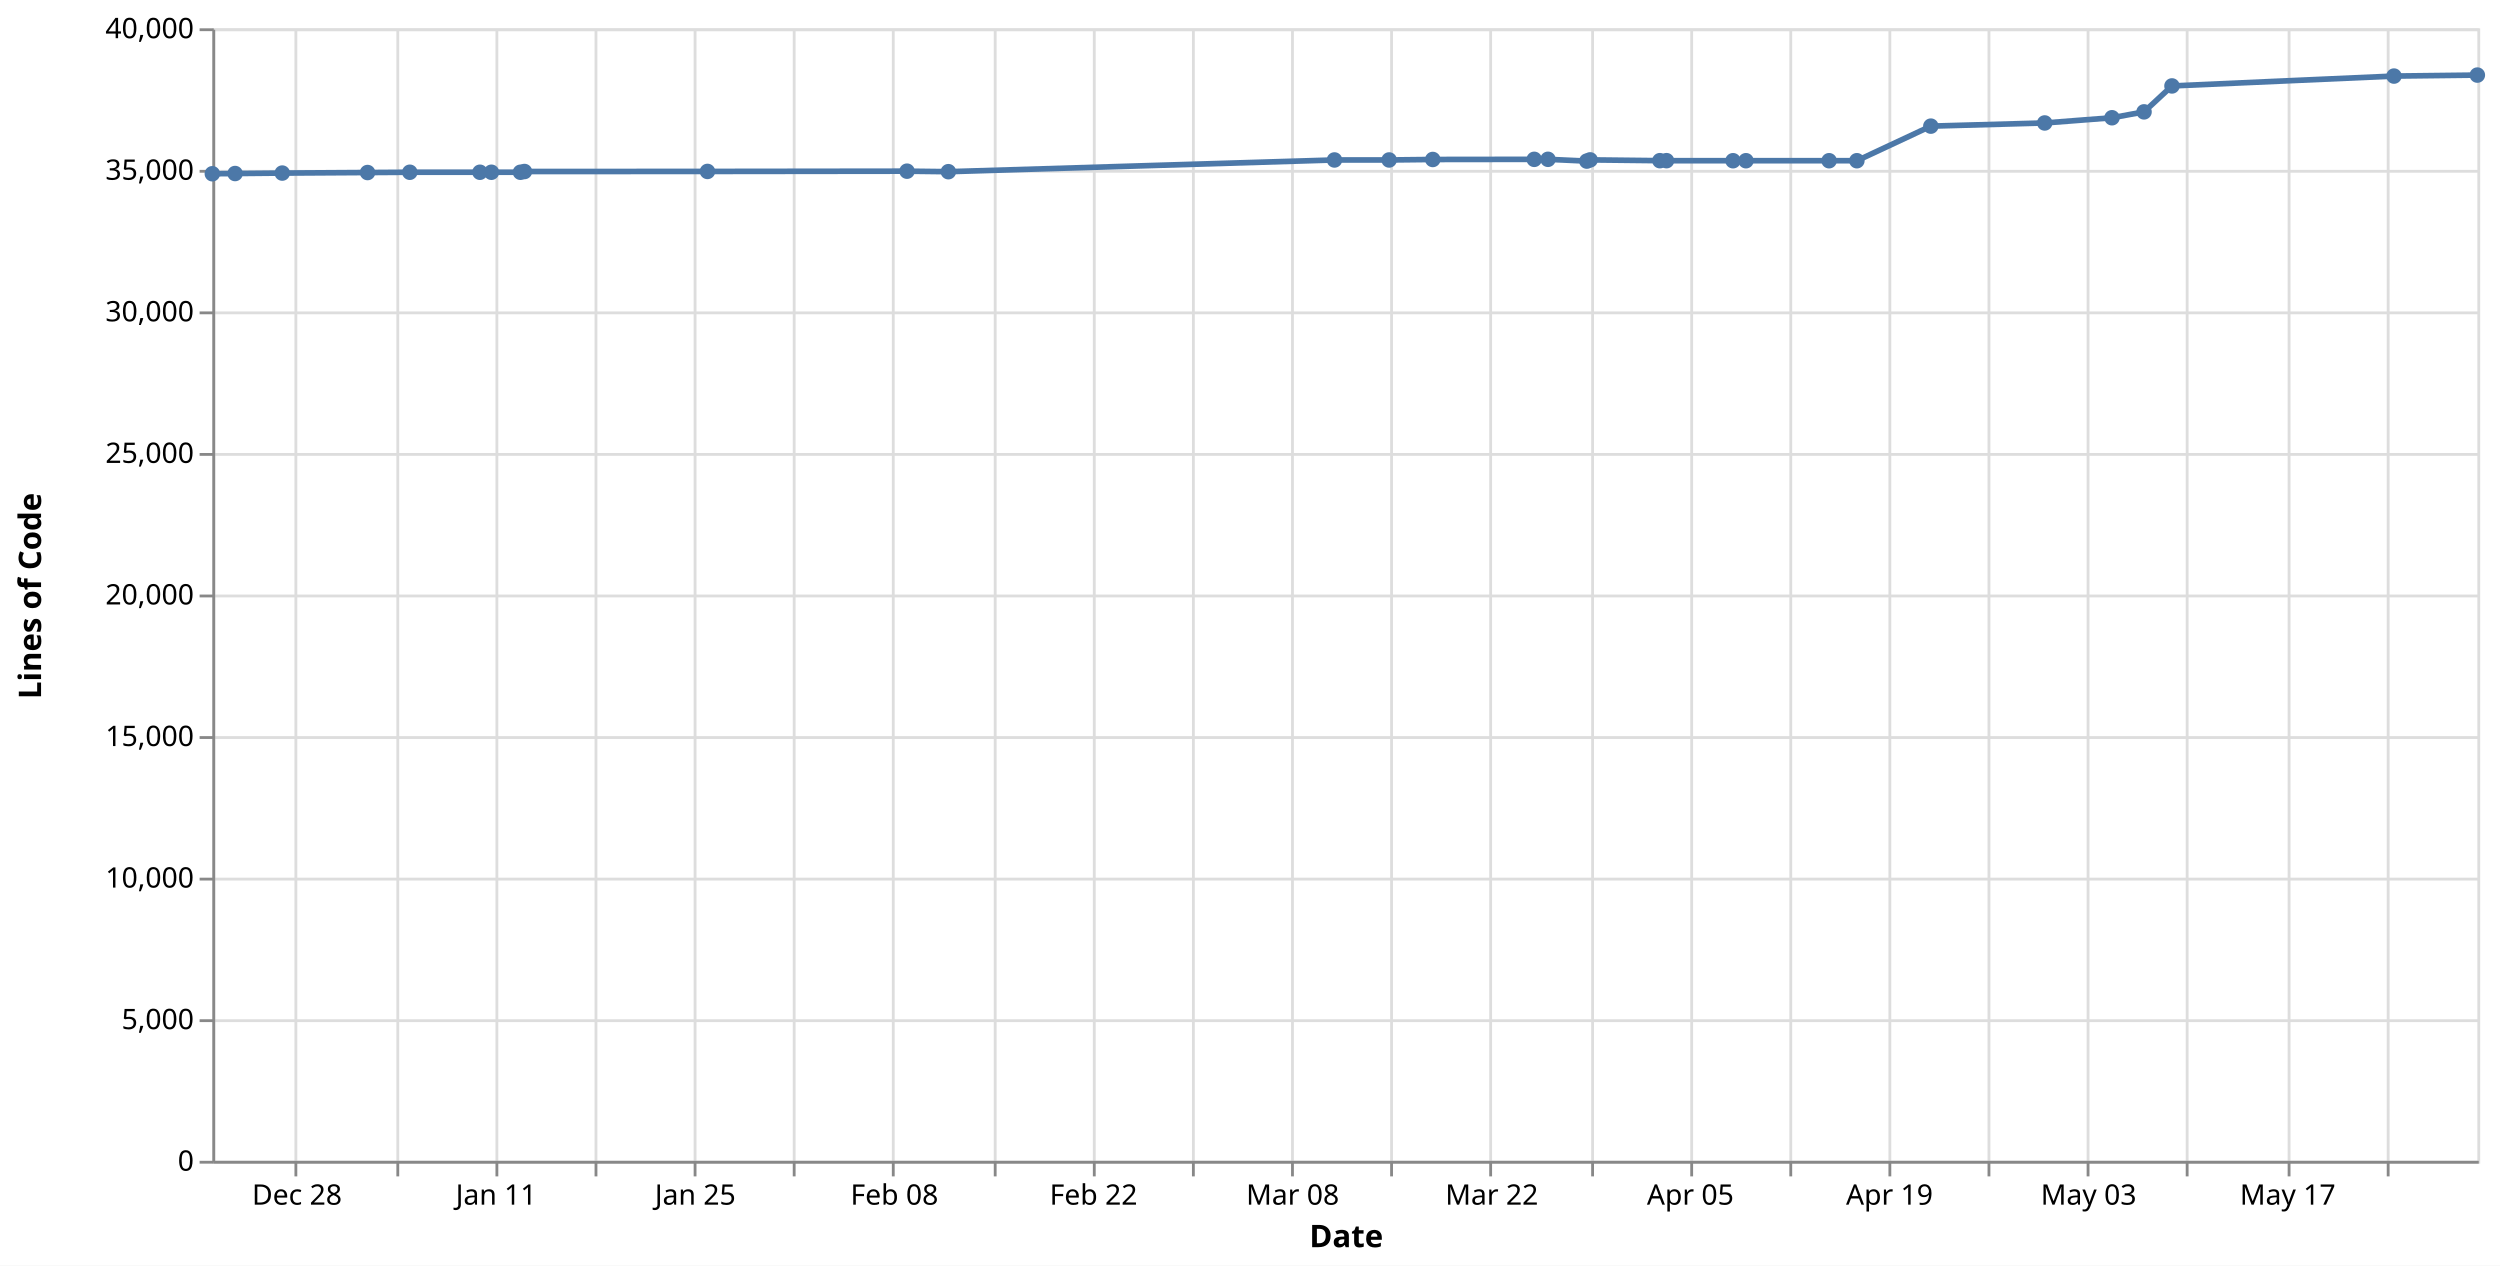
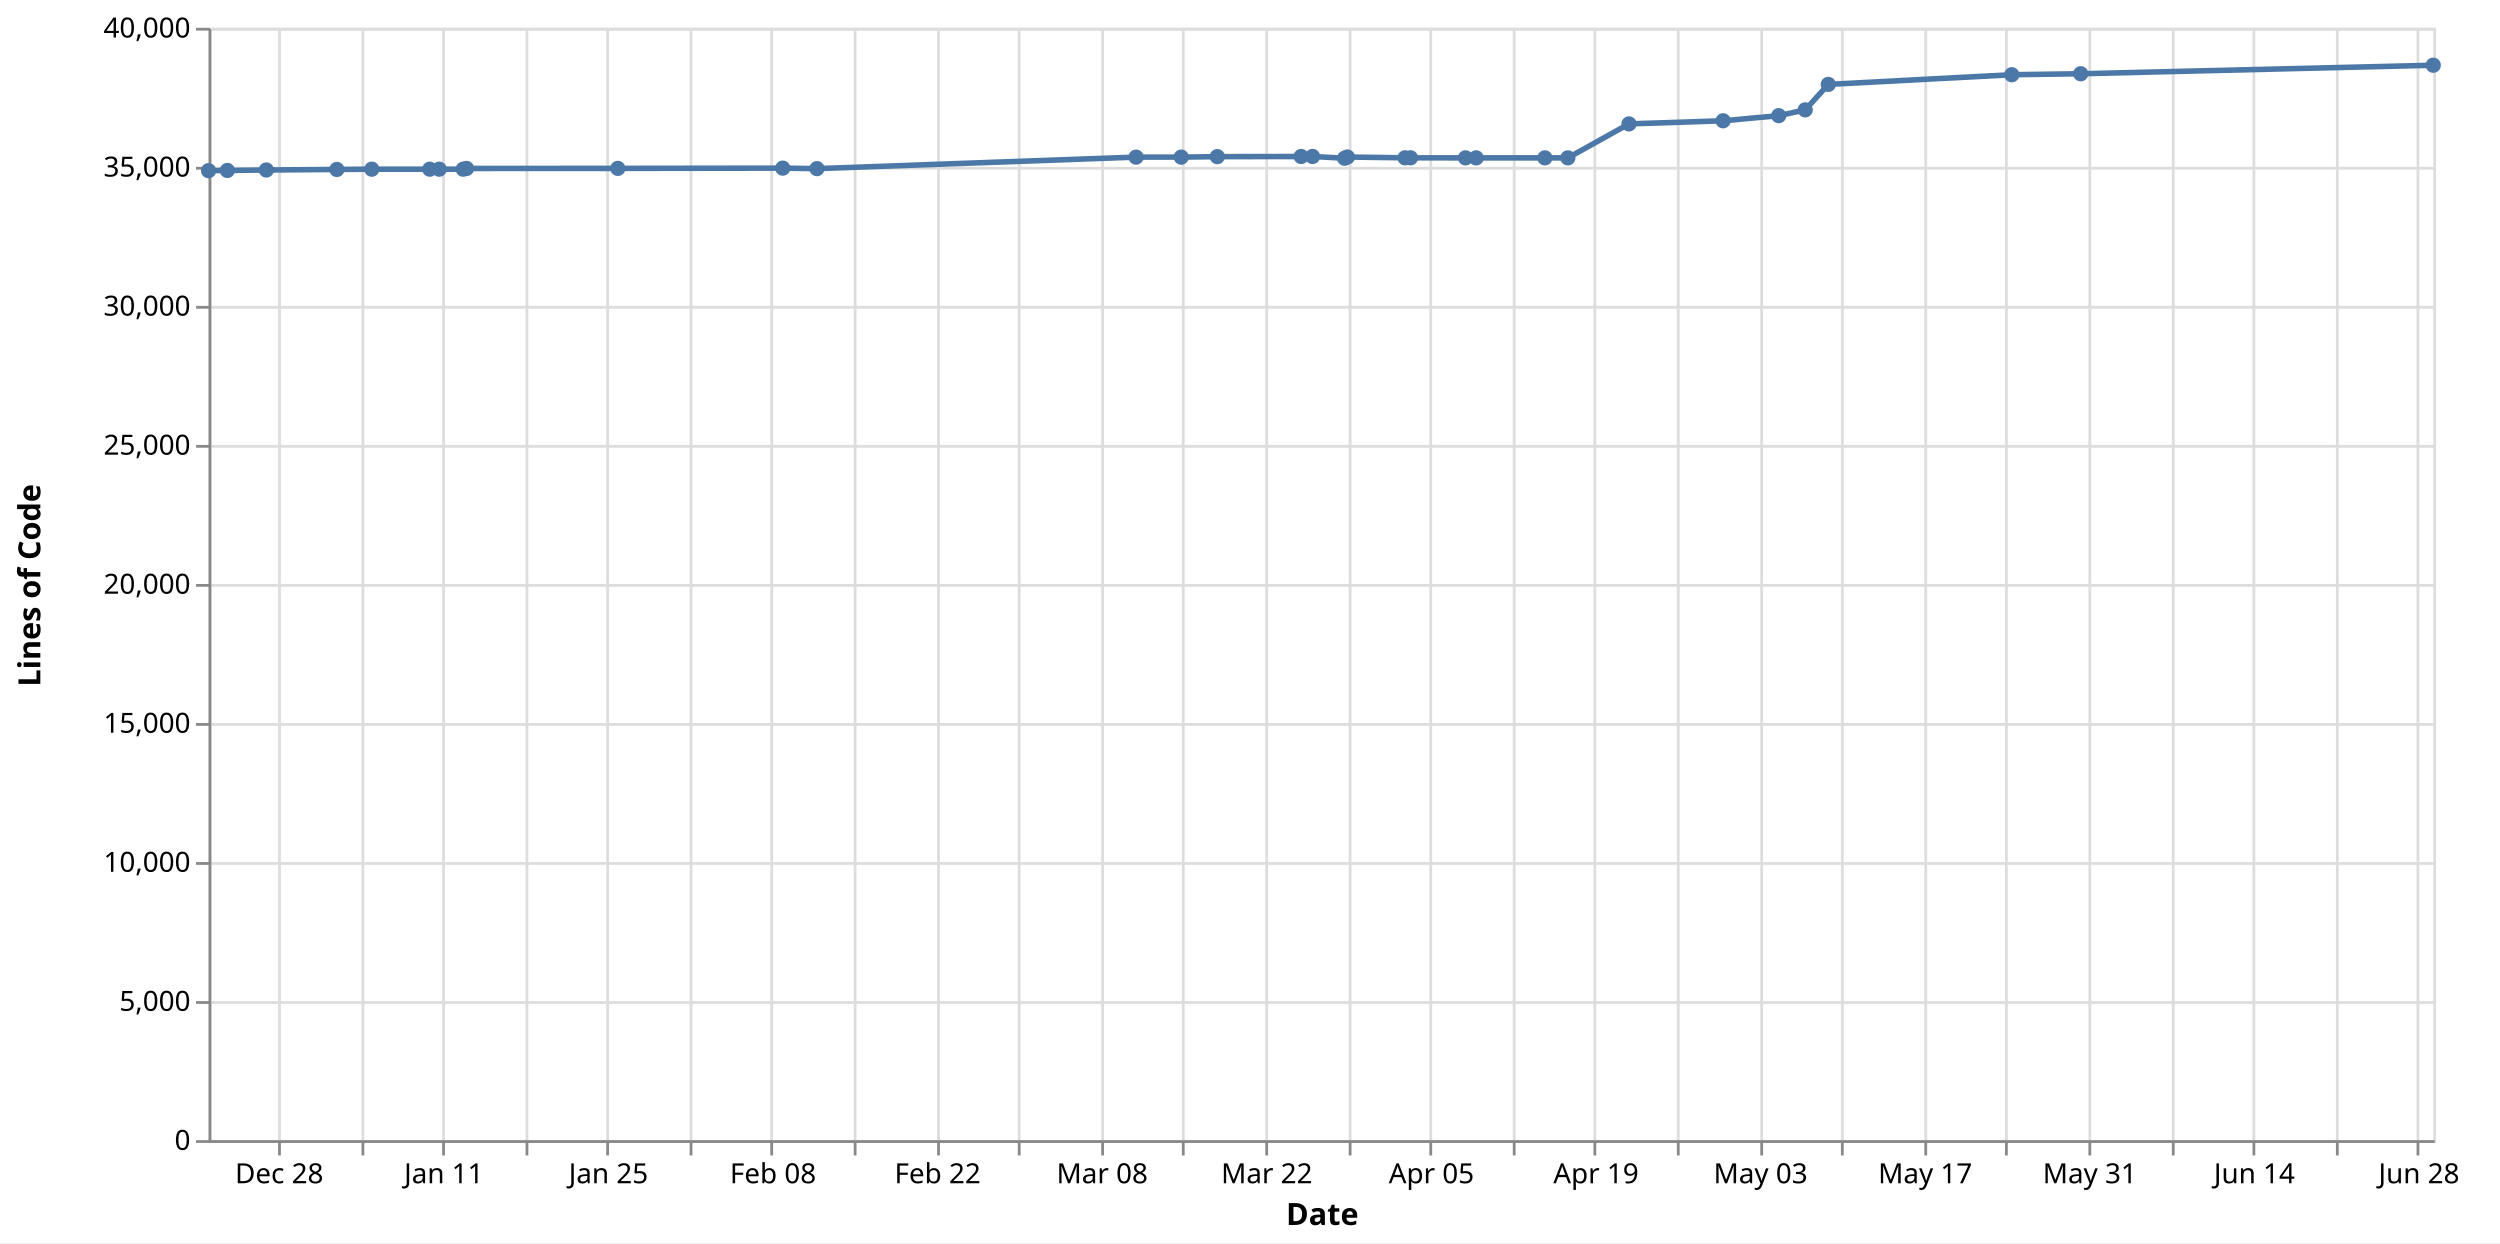
- <svg xmlns="http://www.w3.org/2000/svg" version="1.1" class="marks" width="883" height="447" viewBox="0 0 883 447">
-   <rect width="883" height="447" fill="white" />
+ <svg xmlns="http://www.w3.org/2000/svg" version="1.1" class="marks" width="899" height="447" viewBox="0 0 899 447">
+   <rect width="899" height="447" fill="white" />
  <g fill="none" stroke-miterlimit="10" transform="translate(75,10)">
    <g class="mark-group role-frame root" role="graphics-object" aria-roledescription="group mark container">
      <g transform="translate(0,0)">
        <path class="background" aria-hidden="true" d="M0.5,0.5h800v400h-800Z" stroke="#ddd" />
        <g>
          <g class="mark-group role-axis" aria-hidden="true">
            <g transform="translate(0.5,400.5)">
              <path class="background" aria-hidden="true" d="M0,0h0v0h0Z" pointer-events="none" />
              <g>
                <g class="mark-rule role-axis-grid" pointer-events="none">
-                   <line transform="translate(29,-400)" x2="0" y2="400" stroke="#ddd" stroke-width="1" opacity="1" />
-                   <line transform="translate(65,-400)" x2="0" y2="400" stroke="#ddd" stroke-width="1" opacity="1" />
-                   <line transform="translate(100,-400)" x2="0" y2="400" stroke="#ddd" stroke-width="1" opacity="1" />
-                   <line transform="translate(135,-400)" x2="0" y2="400" stroke="#ddd" stroke-width="1" opacity="1" />
-                   <line transform="translate(170,-400)" x2="0" y2="400" stroke="#ddd" stroke-width="1" opacity="1" />
-                   <line transform="translate(205,-400)" x2="0" y2="400" stroke="#ddd" stroke-width="1" opacity="1" />
-                   <line transform="translate(240,-400)" x2="0" y2="400" stroke="#ddd" stroke-width="1" opacity="1" />
-                   <line transform="translate(276,-400)" x2="0" y2="400" stroke="#ddd" stroke-width="1" opacity="1" />
-                   <line transform="translate(311,-400)" x2="0" y2="400" stroke="#ddd" stroke-width="1" opacity="1" />
-                   <line transform="translate(346,-400)" x2="0" y2="400" stroke="#ddd" stroke-width="1" opacity="1" />
-                   <line transform="translate(381,-400)" x2="0" y2="400" stroke="#ddd" stroke-width="1" opacity="1" />
-                   <line transform="translate(416,-400)" x2="0" y2="400" stroke="#ddd" stroke-width="1" opacity="1" />
-                   <line transform="translate(451,-400)" x2="0" y2="400" stroke="#ddd" stroke-width="1" opacity="1" />
-                   <line transform="translate(487,-400)" x2="0" y2="400" stroke="#ddd" stroke-width="1" opacity="1" />
-                   <line transform="translate(522,-400)" x2="0" y2="400" stroke="#ddd" stroke-width="1" opacity="1" />
-                   <line transform="translate(557,-400)" x2="0" y2="400" stroke="#ddd" stroke-width="1" opacity="1" />
-                   <line transform="translate(592,-400)" x2="0" y2="400" stroke="#ddd" stroke-width="1" opacity="1" />
-                   <line transform="translate(627,-400)" x2="0" y2="400" stroke="#ddd" stroke-width="1" opacity="1" />
-                   <line transform="translate(662,-400)" x2="0" y2="400" stroke="#ddd" stroke-width="1" opacity="1" />
-                   <line transform="translate(697,-400)" x2="0" y2="400" stroke="#ddd" stroke-width="1" opacity="1" />
-                   <line transform="translate(733,-400)" x2="0" y2="400" stroke="#ddd" stroke-width="1" opacity="1" />
-                   <line transform="translate(768,-400)" x2="0" y2="400" stroke="#ddd" stroke-width="1" opacity="1" />
+                   <line transform="translate(25,-400)" x2="0" y2="400" stroke="#ddd" stroke-width="1" opacity="1" />
+                   <line transform="translate(55,-400)" x2="0" y2="400" stroke="#ddd" stroke-width="1" opacity="1" />
+                   <line transform="translate(84,-400)" x2="0" y2="400" stroke="#ddd" stroke-width="1" opacity="1" />
+                   <line transform="translate(114,-400)" x2="0" y2="400" stroke="#ddd" stroke-width="1" opacity="1" />
+                   <line transform="translate(143,-400)" x2="0" y2="400" stroke="#ddd" stroke-width="1" opacity="1" />
+                   <line transform="translate(173,-400)" x2="0" y2="400" stroke="#ddd" stroke-width="1" opacity="1" />
+                   <line transform="translate(202,-400)" x2="0" y2="400" stroke="#ddd" stroke-width="1" opacity="1" />
+                   <line transform="translate(232,-400)" x2="0" y2="400" stroke="#ddd" stroke-width="1" opacity="1" />
+                   <line transform="translate(262,-400)" x2="0" y2="400" stroke="#ddd" stroke-width="1" opacity="1" />
+                   <line transform="translate(291,-400)" x2="0" y2="400" stroke="#ddd" stroke-width="1" opacity="1" />
+                   <line transform="translate(321,-400)" x2="0" y2="400" stroke="#ddd" stroke-width="1" opacity="1" />
+                   <line transform="translate(350,-400)" x2="0" y2="400" stroke="#ddd" stroke-width="1" opacity="1" />
+                   <line transform="translate(380,-400)" x2="0" y2="400" stroke="#ddd" stroke-width="1" opacity="1" />
+                   <line transform="translate(410,-400)" x2="0" y2="400" stroke="#ddd" stroke-width="1" opacity="1" />
+                   <line transform="translate(439,-400)" x2="0" y2="400" stroke="#ddd" stroke-width="1" opacity="1" />
+                   <line transform="translate(469,-400)" x2="0" y2="400" stroke="#ddd" stroke-width="1" opacity="1" />
+                   <line transform="translate(498,-400)" x2="0" y2="400" stroke="#ddd" stroke-width="1" opacity="1" />
+                   <line transform="translate(528,-400)" x2="0" y2="400" stroke="#ddd" stroke-width="1" opacity="1" />
+                   <line transform="translate(558,-400)" x2="0" y2="400" stroke="#ddd" stroke-width="1" opacity="1" />
+                   <line transform="translate(587,-400)" x2="0" y2="400" stroke="#ddd" stroke-width="1" opacity="1" />
+                   <line transform="translate(617,-400)" x2="0" y2="400" stroke="#ddd" stroke-width="1" opacity="1" />
+                   <line transform="translate(646,-400)" x2="0" y2="400" stroke="#ddd" stroke-width="1" opacity="1" />
+                   <line transform="translate(676,-400)" x2="0" y2="400" stroke="#ddd" stroke-width="1" opacity="1" />
+                   <line transform="translate(706,-400)" x2="0" y2="400" stroke="#ddd" stroke-width="1" opacity="1" />
+                   <line transform="translate(735,-400)" x2="0" y2="400" stroke="#ddd" stroke-width="1" opacity="1" />
+                   <line transform="translate(765,-400)" x2="0" y2="400" stroke="#ddd" stroke-width="1" opacity="1" />
+                   <line transform="translate(794,-400)" x2="0" y2="400" stroke="#ddd" stroke-width="1" opacity="1" />
                </g>
              </g>
              <path class="foreground" aria-hidden="true" d="" pointer-events="none" display="none" />
            </g>
          </g>
          <g class="mark-group role-axis" aria-hidden="true">
            <g transform="translate(0.5,0.5)">
              <path class="background" aria-hidden="true" d="M0,0h0v0h0Z" pointer-events="none" />
              <g>
                <g class="mark-rule role-axis-grid" pointer-events="none">
                  <line transform="translate(0,400)" x2="800" y2="0" stroke="#ddd" stroke-width="1" opacity="1" />
                  <line transform="translate(0,350)" x2="800" y2="0" stroke="#ddd" stroke-width="1" opacity="1" />
                  <line transform="translate(0,300)" x2="800" y2="0" stroke="#ddd" stroke-width="1" opacity="1" />
                  <line transform="translate(0,250)" x2="800" y2="0" stroke="#ddd" stroke-width="1" opacity="1" />
                  <line transform="translate(0,200)" x2="800" y2="0" stroke="#ddd" stroke-width="1" opacity="1" />
                  <line transform="translate(0,150)" x2="800" y2="0" stroke="#ddd" stroke-width="1" opacity="1" />
                  <line transform="translate(0,100)" x2="800" y2="0" stroke="#ddd" stroke-width="1" opacity="1" />
                  <line transform="translate(0,50)" x2="800" y2="0" stroke="#ddd" stroke-width="1" opacity="1" />
                  <line transform="translate(0,0)" x2="800" y2="0" stroke="#ddd" stroke-width="1" opacity="1" />
                </g>
              </g>
              <path class="foreground" aria-hidden="true" d="" pointer-events="none" display="none" />
            </g>
          </g>
-           <g class="mark-group role-axis" role="graphics-symbol" aria-roledescription="axis" aria-label="X-axis titled 'Date' for a time scale with values from Monday, 22 December 2025, 3:31:40 AM to Saturday, 30 May 2026, 10:17:24 AM">
+           <g class="mark-group role-axis" role="graphics-symbol" aria-roledescription="axis" aria-label="X-axis titled 'Date' for a time scale with values from Monday, 22 December 2025, 2:31:40 AM to Monday, 29 June 2026, 7:59:03 AM">
            <g transform="translate(0.5,400.5)">
              <path class="background" aria-hidden="true" d="M0,0h0v0h0Z" pointer-events="none" />
              <g>
                <g class="mark-rule role-axis-tick" pointer-events="none">
-                   <line transform="translate(29,0)" x2="0" y2="5" stroke="#888" stroke-width="1" opacity="1" />
-                   <line transform="translate(65,0)" x2="0" y2="5" stroke="#888" stroke-width="1" opacity="1" />
-                   <line transform="translate(100,0)" x2="0" y2="5" stroke="#888" stroke-width="1" opacity="1" />
-                   <line transform="translate(135,0)" x2="0" y2="5" stroke="#888" stroke-width="1" opacity="1" />
-                   <line transform="translate(170,0)" x2="0" y2="5" stroke="#888" stroke-width="1" opacity="1" />
-                   <line transform="translate(205,0)" x2="0" y2="5" stroke="#888" stroke-width="1" opacity="1" />
-                   <line transform="translate(240,0)" x2="0" y2="5" stroke="#888" stroke-width="1" opacity="1" />
-                   <line transform="translate(276,0)" x2="0" y2="5" stroke="#888" stroke-width="1" opacity="1" />
-                   <line transform="translate(311,0)" x2="0" y2="5" stroke="#888" stroke-width="1" opacity="1" />
-                   <line transform="translate(346,0)" x2="0" y2="5" stroke="#888" stroke-width="1" opacity="1" />
-                   <line transform="translate(381,0)" x2="0" y2="5" stroke="#888" stroke-width="1" opacity="1" />
-                   <line transform="translate(416,0)" x2="0" y2="5" stroke="#888" stroke-width="1" opacity="1" />
-                   <line transform="translate(451,0)" x2="0" y2="5" stroke="#888" stroke-width="1" opacity="1" />
-                   <line transform="translate(487,0)" x2="0" y2="5" stroke="#888" stroke-width="1" opacity="1" />
-                   <line transform="translate(522,0)" x2="0" y2="5" stroke="#888" stroke-width="1" opacity="1" />
-                   <line transform="translate(557,0)" x2="0" y2="5" stroke="#888" stroke-width="1" opacity="1" />
-                   <line transform="translate(592,0)" x2="0" y2="5" stroke="#888" stroke-width="1" opacity="1" />
-                   <line transform="translate(627,0)" x2="0" y2="5" stroke="#888" stroke-width="1" opacity="1" />
-                   <line transform="translate(662,0)" x2="0" y2="5" stroke="#888" stroke-width="1" opacity="1" />
-                   <line transform="translate(697,0)" x2="0" y2="5" stroke="#888" stroke-width="1" opacity="1" />
-                   <line transform="translate(733,0)" x2="0" y2="5" stroke="#888" stroke-width="1" opacity="1" />
-                   <line transform="translate(768,0)" x2="0" y2="5" stroke="#888" stroke-width="1" opacity="1" />
+                   <line transform="translate(25,0)" x2="0" y2="5" stroke="#888" stroke-width="1" opacity="1" />
+                   <line transform="translate(55,0)" x2="0" y2="5" stroke="#888" stroke-width="1" opacity="1" />
+                   <line transform="translate(84,0)" x2="0" y2="5" stroke="#888" stroke-width="1" opacity="1" />
+                   <line transform="translate(114,0)" x2="0" y2="5" stroke="#888" stroke-width="1" opacity="1" />
+                   <line transform="translate(143,0)" x2="0" y2="5" stroke="#888" stroke-width="1" opacity="1" />
+                   <line transform="translate(173,0)" x2="0" y2="5" stroke="#888" stroke-width="1" opacity="1" />
+                   <line transform="translate(202,0)" x2="0" y2="5" stroke="#888" stroke-width="1" opacity="1" />
+                   <line transform="translate(232,0)" x2="0" y2="5" stroke="#888" stroke-width="1" opacity="1" />
+                   <line transform="translate(262,0)" x2="0" y2="5" stroke="#888" stroke-width="1" opacity="1" />
+                   <line transform="translate(291,0)" x2="0" y2="5" stroke="#888" stroke-width="1" opacity="1" />
+                   <line transform="translate(321,0)" x2="0" y2="5" stroke="#888" stroke-width="1" opacity="1" />
+                   <line transform="translate(350,0)" x2="0" y2="5" stroke="#888" stroke-width="1" opacity="1" />
+                   <line transform="translate(380,0)" x2="0" y2="5" stroke="#888" stroke-width="1" opacity="1" />
+                   <line transform="translate(410,0)" x2="0" y2="5" stroke="#888" stroke-width="1" opacity="1" />
+                   <line transform="translate(439,0)" x2="0" y2="5" stroke="#888" stroke-width="1" opacity="1" />
+                   <line transform="translate(469,0)" x2="0" y2="5" stroke="#888" stroke-width="1" opacity="1" />
+                   <line transform="translate(498,0)" x2="0" y2="5" stroke="#888" stroke-width="1" opacity="1" />
+                   <line transform="translate(528,0)" x2="0" y2="5" stroke="#888" stroke-width="1" opacity="1" />
+                   <line transform="translate(558,0)" x2="0" y2="5" stroke="#888" stroke-width="1" opacity="1" />
+                   <line transform="translate(587,0)" x2="0" y2="5" stroke="#888" stroke-width="1" opacity="1" />
+                   <line transform="translate(617,0)" x2="0" y2="5" stroke="#888" stroke-width="1" opacity="1" />
+                   <line transform="translate(646,0)" x2="0" y2="5" stroke="#888" stroke-width="1" opacity="1" />
+                   <line transform="translate(676,0)" x2="0" y2="5" stroke="#888" stroke-width="1" opacity="1" />
+                   <line transform="translate(706,0)" x2="0" y2="5" stroke="#888" stroke-width="1" opacity="1" />
+                   <line transform="translate(735,0)" x2="0" y2="5" stroke="#888" stroke-width="1" opacity="1" />
+                   <line transform="translate(765,0)" x2="0" y2="5" stroke="#888" stroke-width="1" opacity="1" />
+                   <line transform="translate(794,0)" x2="0" y2="5" stroke="#888" stroke-width="1" opacity="1" />
                </g>
                <g class="mark-text role-axis-label" pointer-events="none">
-                   <text text-anchor="middle" transform="translate(29.4047,15)" font-family="sans-serif" font-size="10px" fill="#000" opacity="1">Dec 28</text>
-                   <text text-anchor="middle" transform="translate(64.57172,15)" font-family="sans-serif" font-size="10px" fill="#000" opacity="0">Jan 04</text>
-                   <text text-anchor="middle" transform="translate(99.73875,15)" font-family="sans-serif" font-size="10px" fill="#000" opacity="1">Jan 11</text>
-                   <text text-anchor="middle" transform="translate(134.9058,15)" font-family="sans-serif" font-size="10px" fill="#000" opacity="0">Jan 18</text>
-                   <text text-anchor="middle" transform="translate(170.0728,15)" font-family="sans-serif" font-size="10px" fill="#000" opacity="1">Jan 25</text>
-                   <text text-anchor="middle" transform="translate(205.2398,15)" font-family="sans-serif" font-size="10px" fill="#000" opacity="0">February</text>
-                   <text text-anchor="middle" transform="translate(240.4068,15)" font-family="sans-serif" font-size="10px" fill="#000" opacity="1">Feb 08</text>
-                   <text text-anchor="middle" transform="translate(275.5739,15)" font-family="sans-serif" font-size="10px" fill="#000" opacity="0">Feb 15</text>
-                   <text text-anchor="middle" transform="translate(310.7409,15)" font-family="sans-serif" font-size="10px" fill="#000" opacity="1">Feb 22</text>
-                   <text text-anchor="middle" transform="translate(345.9079,15)" font-family="sans-serif" font-size="10px" fill="#000" opacity="0">March</text>
-                   <text text-anchor="middle" transform="translate(381.0749,15)" font-family="sans-serif" font-size="10px" fill="#000" opacity="1">Mar 08</text>
-                   <text text-anchor="middle" transform="translate(416.242,15)" font-family="sans-serif" font-size="10px" fill="#000" opacity="0">Mar 15</text>
-                   <text text-anchor="middle" transform="translate(451.409,15)" font-family="sans-serif" font-size="10px" fill="#000" opacity="1">Mar 22</text>
-                   <text text-anchor="middle" transform="translate(486.576,15)" font-family="sans-serif" font-size="10px" fill="#000" opacity="0">Mar 29</text>
-                   <text text-anchor="middle" transform="translate(521.5337,15)" font-family="sans-serif" font-size="10px" fill="#000" opacity="1">Apr 05</text>
-                   <text text-anchor="middle" transform="translate(556.7007,15)" font-family="sans-serif" font-size="10px" fill="#000" opacity="0">Apr 12</text>
-                   <text text-anchor="middle" transform="translate(591.8677,15)" font-family="sans-serif" font-size="10px" fill="#000" opacity="1">Apr 19</text>
-                   <text text-anchor="middle" transform="translate(627.0348,15)" font-family="sans-serif" font-size="10px" fill="#000" opacity="0">Apr 26</text>
-                   <text text-anchor="middle" transform="translate(662.2018,15)" font-family="sans-serif" font-size="10px" fill="#000" opacity="1">May 03</text>
-                   <text text-anchor="middle" transform="translate(697.3688,15)" font-family="sans-serif" font-size="10px" fill="#000" opacity="0">May 10</text>
-                   <text text-anchor="middle" transform="translate(732.5358,15)" font-family="sans-serif" font-size="10px" fill="#000" opacity="1">May 17</text>
-                   <text text-anchor="middle" transform="translate(767.7029,15)" font-family="sans-serif" font-size="10px" fill="#000" opacity="0">May 24</text>
+                   <text text-anchor="middle" transform="translate(24.92103,15)" font-family="sans-serif" font-size="10px" fill="#000" opacity="1">Dec 28</text>
+                   <text text-anchor="middle" transform="translate(54.51506,15)" font-family="sans-serif" font-size="10px" fill="#000" opacity="0">Jan 04</text>
+                   <text text-anchor="middle" transform="translate(84.10909,15)" font-family="sans-serif" font-size="10px" fill="#000" opacity="1">Jan 11</text>
+                   <text text-anchor="middle" transform="translate(113.7031,15)" font-family="sans-serif" font-size="10px" fill="#000" opacity="0">Jan 18</text>
+                   <text text-anchor="middle" transform="translate(143.2972,15)" font-family="sans-serif" font-size="10px" fill="#000" opacity="1">Jan 25</text>
+                   <text text-anchor="middle" transform="translate(172.8912,15)" font-family="sans-serif" font-size="10px" fill="#000" opacity="0">February</text>
+                   <text text-anchor="middle" transform="translate(202.4852,15)" font-family="sans-serif" font-size="10px" fill="#000" opacity="1">Feb 08</text>
+                   <text text-anchor="middle" transform="translate(232.0792,15)" font-family="sans-serif" font-size="10px" fill="#000" opacity="0">Feb 15</text>
+                   <text text-anchor="middle" transform="translate(261.6733,15)" font-family="sans-serif" font-size="10px" fill="#000" opacity="1">Feb 22</text>
+                   <text text-anchor="middle" transform="translate(291.2673,15)" font-family="sans-serif" font-size="10px" fill="#000" opacity="0">March</text>
+                   <text text-anchor="middle" transform="translate(320.8613,15)" font-family="sans-serif" font-size="10px" fill="#000" opacity="1">Mar 08</text>
+                   <text text-anchor="middle" transform="translate(350.4554,15)" font-family="sans-serif" font-size="10px" fill="#000" opacity="0">Mar 15</text>
+                   <text text-anchor="middle" transform="translate(380.0494,15)" font-family="sans-serif" font-size="10px" fill="#000" opacity="1">Mar 22</text>
+                   <text text-anchor="middle" transform="translate(409.6434,15)" font-family="sans-serif" font-size="10px" fill="#000" opacity="0">Mar 29</text>
+                   <text text-anchor="middle" transform="translate(439.2375,15)" font-family="sans-serif" font-size="10px" fill="#000" opacity="1">Apr 05</text>
+                   <text text-anchor="middle" transform="translate(468.8315,15)" font-family="sans-serif" font-size="10px" fill="#000" opacity="0">Apr 12</text>
+                   <text text-anchor="middle" transform="translate(498.4255,15)" font-family="sans-serif" font-size="10px" fill="#000" opacity="1">Apr 19</text>
+                   <text text-anchor="middle" transform="translate(528.0196,15)" font-family="sans-serif" font-size="10px" fill="#000" opacity="0">Apr 26</text>
+                   <text text-anchor="middle" transform="translate(557.6136,15)" font-family="sans-serif" font-size="10px" fill="#000" opacity="1">May 03</text>
+                   <text text-anchor="middle" transform="translate(587.2076,15)" font-family="sans-serif" font-size="10px" fill="#000" opacity="0">May 10</text>
+                   <text text-anchor="middle" transform="translate(616.8016,15)" font-family="sans-serif" font-size="10px" fill="#000" opacity="1">May 17</text>
+                   <text text-anchor="middle" transform="translate(646.3957,15)" font-family="sans-serif" font-size="10px" fill="#000" opacity="0">May 24</text>
+                   <text text-anchor="middle" transform="translate(675.9897,15)" font-family="sans-serif" font-size="10px" fill="#000" opacity="1">May 31</text>
+                   <text text-anchor="middle" transform="translate(705.5837,15)" font-family="sans-serif" font-size="10px" fill="#000" opacity="0">Jun 07</text>
+                   <text text-anchor="middle" transform="translate(735.1778,15)" font-family="sans-serif" font-size="10px" fill="#000" opacity="1">Jun 14</text>
+                   <text text-anchor="middle" transform="translate(764.7718,15)" font-family="sans-serif" font-size="10px" fill="#000" opacity="0">Jun 21</text>
+                   <text text-anchor="middle" transform="translate(794.3658,15)" font-family="sans-serif" font-size="10px" fill="#000" opacity="1">Jun 28</text>
                </g>
                <g class="mark-rule role-axis-domain" pointer-events="none">
                  <line transform="translate(0,0)" x2="800" y2="0" stroke="#888" stroke-width="1" opacity="1" />
                </g>
                <g class="mark-text role-axis-title" pointer-events="none">
                  <text text-anchor="middle" transform="translate(400,30)" font-family="sans-serif" font-size="11px" font-weight="bold" fill="#000" opacity="1">Date</text>
                </g>
              </g>
              <path class="foreground" aria-hidden="true" d="" pointer-events="none" display="none" />
            </g>
          </g>
          <g class="mark-group role-axis" role="graphics-symbol" aria-roledescription="axis" aria-label="Y-axis titled 'Lines of Code' for a linear scale with values from 0 to 40,000">
            <g transform="translate(0.5,0.5)">
              <path class="background" aria-hidden="true" d="M0,0h0v0h0Z" pointer-events="none" />
              <g>
                <g class="mark-rule role-axis-tick" pointer-events="none">
                  <line transform="translate(0,400)" x2="-5" y2="0" stroke="#888" stroke-width="1" opacity="1" />
                  <line transform="translate(0,350)" x2="-5" y2="0" stroke="#888" stroke-width="1" opacity="1" />
                  <line transform="translate(0,300)" x2="-5" y2="0" stroke="#888" stroke-width="1" opacity="1" />
                  <line transform="translate(0,250)" x2="-5" y2="0" stroke="#888" stroke-width="1" opacity="1" />
                  <line transform="translate(0,200)" x2="-5" y2="0" stroke="#888" stroke-width="1" opacity="1" />
                  <line transform="translate(0,150)" x2="-5" y2="0" stroke="#888" stroke-width="1" opacity="1" />
                  <line transform="translate(0,100)" x2="-5" y2="0" stroke="#888" stroke-width="1" opacity="1" />
                  <line transform="translate(0,50)" x2="-5" y2="0" stroke="#888" stroke-width="1" opacity="1" />
                  <line transform="translate(0,0)" x2="-5" y2="0" stroke="#888" stroke-width="1" opacity="1" />
                </g>
                <g class="mark-text role-axis-label" pointer-events="none">
                  <text text-anchor="end" transform="translate(-7,403)" font-family="sans-serif" font-size="10px" fill="#000" opacity="1">0</text>
                  <text text-anchor="end" transform="translate(-7,353)" font-family="sans-serif" font-size="10px" fill="#000" opacity="1">5,000</text>
                  <text text-anchor="end" transform="translate(-7,303)" font-family="sans-serif" font-size="10px" fill="#000" opacity="1">10,000</text>
                  <text text-anchor="end" transform="translate(-7,253)" font-family="sans-serif" font-size="10px" fill="#000" opacity="1">15,000</text>
                  <text text-anchor="end" transform="translate(-7,203)" font-family="sans-serif" font-size="10px" fill="#000" opacity="1">20,000</text>
                  <text text-anchor="end" transform="translate(-7,153)" font-family="sans-serif" font-size="10px" fill="#000" opacity="1">25,000</text>
                  <text text-anchor="end" transform="translate(-7,103)" font-family="sans-serif" font-size="10px" fill="#000" opacity="1">30,000</text>
                  <text text-anchor="end" transform="translate(-7,53)" font-family="sans-serif" font-size="10px" fill="#000" opacity="1">35,000</text>
                  <text text-anchor="end" transform="translate(-7,3)" font-family="sans-serif" font-size="10px" fill="#000" opacity="1">40,000</text>
                </g>
                <g class="mark-rule role-axis-domain" pointer-events="none">
                  <line transform="translate(0,400)" x2="0" y2="-400" stroke="#888" stroke-width="1" opacity="1" />
                </g>
                <g class="mark-text role-axis-title" pointer-events="none">
                  <text text-anchor="middle" transform="translate(-59,200) rotate(-90) translate(0,-2)" font-family="sans-serif" font-size="11px" font-weight="bold" fill="#000" opacity="1">Lines of Code</text>
                </g>
              </g>
              <path class="foreground" aria-hidden="true" d="" pointer-events="none" display="none" />
            </g>
          </g>
          <g class="mark-line role-mark layer_0_marks" role="graphics-object" aria-roledescription="line mark container">
-             <path aria-label="Date: Dec 22, 2025; Lines of Code: 34863; Version: v2.0.2; LinesOfCode: 34863; Timestamp: Dec 22, 2025" role="graphics-symbol" aria-roledescription="line mark" d="M0,51.37L8.034,51.29L24.693,51.13L54.823,50.94L69.744,50.84L94.517,50.84L98.571,50.84L108.827,50.84L110.241,50.58L174.884,50.55L245.358,50.46L259.967,50.64L396.34,46.5L415.639,46.5L431.053,46.33L466.893,46.28L471.748,46.27L485.46,46.9L486.639,46.47L511.271,46.75L513.609,46.75L537.106,46.77L541.673,46.77L571.034,46.77L580.849,46.77L606.971,34.55L647.189,33.43L670.954,31.59L682.273,29.51L692.141,20.35L770.555,16.87L800,16.52" stroke="#4c78a8" stroke-width="2" />
+             <path aria-label="Date: Dec 22, 2025; Lines of Code: 34863; Version: v2.0.2; LinesOfCode: 34863; Timestamp: Dec 22, 2025" role="graphics-symbol" aria-roledescription="line mark" d="M0,51.37L6.761,51.29L20.78,51.13L46.135,50.94L58.692,50.84L79.539,50.84L82.951,50.84L91.581,50.84L92.771,50.58L147.17,50.55L206.476,50.46L218.769,50.64L333.531,46.5L349.772,46.5L362.743,46.33L392.903,46.28L396.989,46.27L408.528,46.9L409.521,46.47L430.249,46.75L432.217,46.75L451.99,46.77L455.833,46.77L480.541,46.77L488.801,46.77L510.783,34.55L544.628,33.43L564.627,31.59L574.152,29.51L582.456,20.35L648.444,16.87L673.222,16.52L800,13.45" stroke="#4c78a8" stroke-width="2" />
          </g>
          <g class="mark-symbol role-mark layer_1_marks" role="graphics-object" aria-roledescription="symbol mark container">
            <path aria-label="Date: Dec 22, 2025; Lines of Code: 34863; Version: v2.0.2; LinesOfCode: 34863; Timestamp: Dec 22, 2025" role="graphics-symbol" aria-roledescription="point" transform="translate(0,51.37)" d="M2.739,0A2.739,2.739,0,1,1,-2.739,0A2.739,2.739,0,1,1,2.739,0" fill="#4c78a8" stroke-width="2" opacity="1" />
-             <path aria-label="Date: Dec 23, 2025; Lines of Code: 34871; Version: v2.0.3; LinesOfCode: 34871; Timestamp: Dec 23, 2025" role="graphics-symbol" aria-roledescription="point" transform="translate(8.034223,51.29)" d="M2.739,0A2.739,2.739,0,1,1,-2.739,0A2.739,2.739,0,1,1,2.739,0" fill="#4c78a8" stroke-width="2" opacity="1" />
-             <path aria-label="Date: Dec 27, 2025; Lines of Code: 34887; Version: v2.0.4; LinesOfCode: 34887; Timestamp: Dec 27, 2025" role="graphics-symbol" aria-roledescription="point" transform="translate(24.69338,51.13)" d="M2.739,0A2.739,2.739,0,1,1,-2.739,0A2.739,2.739,0,1,1,2.739,0" fill="#4c78a8" stroke-width="2" opacity="1" />
-             <path aria-label="Date: Jan 02, 2026; Lines of Code: 34906; Version: v2.0.5; LinesOfCode: 34906; Timestamp: Jan 02, 2026" role="graphics-symbol" aria-roledescription="point" transform="translate(54.82334,50.94)" d="M2.739,0A2.739,2.739,0,1,1,-2.739,0A2.739,2.739,0,1,1,2.739,0" fill="#4c78a8" stroke-width="2" opacity="1" />
-             <path aria-label="Date: Jan 05, 2026; Lines of Code: 34916; Version: v2.0.6; LinesOfCode: 34916; Timestamp: Jan 05, 2026" role="graphics-symbol" aria-roledescription="point" transform="translate(69.74421,50.84)" d="M2.739,0A2.739,2.739,0,1,1,-2.739,0A2.739,2.739,0,1,1,2.739,0" fill="#4c78a8" stroke-width="2" opacity="1" />
-             <path aria-label="Date: Jan 09, 2026; Lines of Code: 34916; Version: v3.0.0; LinesOfCode: 34916; Timestamp: Jan 09, 2026" role="graphics-symbol" aria-roledescription="point" transform="translate(94.51713,50.84)" d="M2.739,0A2.739,2.739,0,1,1,-2.739,0A2.739,2.739,0,1,1,2.739,0" fill="#4c78a8" stroke-width="2" opacity="1" />
-             <path aria-label="Date: Jan 10, 2026; Lines of Code: 34916; Version: v3.0.1; LinesOfCode: 34916; Timestamp: Jan 10, 2026" role="graphics-symbol" aria-roledescription="point" transform="translate(98.57134,50.84)" d="M2.739,0A2.739,2.739,0,1,1,-2.739,0A2.739,2.739,0,1,1,2.739,0" fill="#4c78a8" stroke-width="2" opacity="1" />
-             <path aria-label="Date: Jan 12, 2026; Lines of Code: 34916; Version: v3.0.2; LinesOfCode: 34916; Timestamp: Jan 12, 2026" role="graphics-symbol" aria-roledescription="point" transform="translate(108.8265,50.84)" d="M2.739,0A2.739,2.739,0,1,1,-2.739,0A2.739,2.739,0,1,1,2.739,0" fill="#4c78a8" stroke-width="2" opacity="1" />
-             <path aria-label="Date: Jan 13, 2026; Lines of Code: 34942; Version: v3.0.3; LinesOfCode: 34942; Timestamp: Jan 13, 2026" role="graphics-symbol" aria-roledescription="point" transform="translate(110.2415,50.58)" d="M2.739,0A2.739,2.739,0,1,1,-2.739,0A2.739,2.739,0,1,1,2.739,0" fill="#4c78a8" stroke-width="2" opacity="1" />
-             <path aria-label="Date: Jan 25, 2026; Lines of Code: 34945; Version: v3.0.4; LinesOfCode: 34945; Timestamp: Jan 25, 2026" role="graphics-symbol" aria-roledescription="point" transform="translate(174.8839,50.55)" d="M2.739,0A2.739,2.739,0,1,1,-2.739,0A2.739,2.739,0,1,1,2.739,0" fill="#4c78a8" stroke-width="2" opacity="1" />
-             <path aria-label="Date: Feb 08, 2026; Lines of Code: 34954; Version: v3.0.5; LinesOfCode: 34954; Timestamp: Feb 08, 2026" role="graphics-symbol" aria-roledescription="point" transform="translate(245.3585,50.46)" d="M2.739,0A2.739,2.739,0,1,1,-2.739,0A2.739,2.739,0,1,1,2.739,0" fill="#4c78a8" stroke-width="2" opacity="1" />
-             <path aria-label="Date: Feb 11, 2026; Lines of Code: 34936; Version: v3.0.6; LinesOfCode: 34936; Timestamp: Feb 11, 2026" role="graphics-symbol" aria-roledescription="point" transform="translate(259.9666,50.64)" d="M2.739,0A2.739,2.739,0,1,1,-2.739,0A2.739,2.739,0,1,1,2.739,0" fill="#4c78a8" stroke-width="2" opacity="1" />
-             <path aria-label="Date: Mar 11, 2026; Lines of Code: 35350; Version: v3.0.7; LinesOfCode: 35350; Timestamp: Mar 11, 2026" role="graphics-symbol" aria-roledescription="point" transform="translate(396.3398,46.5)" d="M2.739,0A2.739,2.739,0,1,1,-2.739,0A2.739,2.739,0,1,1,2.739,0" fill="#4c78a8" stroke-width="2" opacity="1" />
-             <path aria-label="Date: Mar 14, 2026; Lines of Code: 35350; Version: v3.0.8; LinesOfCode: 35350; Timestamp: Mar 14, 2026" role="graphics-symbol" aria-roledescription="point" transform="translate(415.6394,46.5)" d="M2.739,0A2.739,2.739,0,1,1,-2.739,0A2.739,2.739,0,1,1,2.739,0" fill="#4c78a8" stroke-width="2" opacity="1" />
-             <path aria-label="Date: Mar 17, 2026; Lines of Code: 35367; Version: v3.0.9; LinesOfCode: 35367; Timestamp: Mar 17, 2026" role="graphics-symbol" aria-roledescription="point" transform="translate(431.0526,46.33)" d="M2.739,0A2.739,2.739,0,1,1,-2.739,0A2.739,2.739,0,1,1,2.739,0" fill="#4c78a8" stroke-width="2" opacity="1" />
-             <path aria-label="Date: Mar 25, 2026; Lines of Code: 35372; Version: v3.0.10; LinesOfCode: 35372; Timestamp: Mar 25, 2026" role="graphics-symbol" aria-roledescription="point" transform="translate(466.8929,46.28)" d="M2.739,0A2.739,2.739,0,1,1,-2.739,0A2.739,2.739,0,1,1,2.739,0" fill="#4c78a8" stroke-width="2" opacity="1" />
-             <path aria-label="Date: Mar 26, 2026; Lines of Code: 35373; Version: v3.0.11; LinesOfCode: 35373; Timestamp: Mar 26, 2026" role="graphics-symbol" aria-roledescription="point" transform="translate(471.7477,46.27)" d="M2.739,0A2.739,2.739,0,1,1,-2.739,0A2.739,2.739,0,1,1,2.739,0" fill="#4c78a8" stroke-width="2" opacity="1" />
-             <path aria-label="Date: Mar 28, 2026; Lines of Code: 35310; Version: v3.0.13; LinesOfCode: 35310; Timestamp: Mar 28, 2026" role="graphics-symbol" aria-roledescription="point" transform="translate(485.46,46.9)" d="M2.739,0A2.739,2.739,0,1,1,-2.739,0A2.739,2.739,0,1,1,2.739,0" fill="#4c78a8" stroke-width="2" opacity="1" />
-             <path aria-label="Date: Mar 29, 2026; Lines of Code: 35353; Version: v3.0.14; LinesOfCode: 35353; Timestamp: Mar 29, 2026" role="graphics-symbol" aria-roledescription="point" transform="translate(486.6394,46.47)" d="M2.739,0A2.739,2.739,0,1,1,-2.739,0A2.739,2.739,0,1,1,2.739,0" fill="#4c78a8" stroke-width="2" opacity="1" />
-             <path aria-label="Date: Apr 02, 2026; Lines of Code: 35325; Version: v3.0.15; LinesOfCode: 35325; Timestamp: Apr 02, 2026" role="graphics-symbol" aria-roledescription="point" transform="translate(511.2708,46.75)" d="M2.739,0A2.739,2.739,0,1,1,-2.739,0A2.739,2.739,0,1,1,2.739,0" fill="#4c78a8" stroke-width="2" opacity="1" />
-             <path aria-label="Date: Apr 03, 2026; Lines of Code: 35325; Version: v3.0.16; LinesOfCode: 35325; Timestamp: Apr 03, 2026" role="graphics-symbol" aria-roledescription="point" transform="translate(513.6094,46.75)" d="M2.739,0A2.739,2.739,0,1,1,-2.739,0A2.739,2.739,0,1,1,2.739,0" fill="#4c78a8" stroke-width="2" opacity="1" />
-             <path aria-label="Date: Apr 08, 2026; Lines of Code: 35323; Version: v3.0.17; LinesOfCode: 35323; Timestamp: Apr 08, 2026" role="graphics-symbol" aria-roledescription="point" transform="translate(537.1061,46.77)" d="M2.739,0A2.739,2.739,0,1,1,-2.739,0A2.739,2.739,0,1,1,2.739,0" fill="#4c78a8" stroke-width="2" opacity="1" />
-             <path aria-label="Date: Apr 09, 2026; Lines of Code: 35323; Version: v3.0.18; LinesOfCode: 35323; Timestamp: Apr 09, 2026" role="graphics-symbol" aria-roledescription="point" transform="translate(541.6734,46.77)" d="M2.739,0A2.739,2.739,0,1,1,-2.739,0A2.739,2.739,0,1,1,2.739,0" fill="#4c78a8" stroke-width="2" opacity="1" />
-             <path aria-label="Date: Apr 14, 2026; Lines of Code: 35323; Version: v3.0.19; LinesOfCode: 35323; Timestamp: Apr 14, 2026" role="graphics-symbol" aria-roledescription="point" transform="translate(571.0342,46.77)" d="M2.739,0A2.739,2.739,0,1,1,-2.739,0A2.739,2.739,0,1,1,2.739,0" fill="#4c78a8" stroke-width="2" opacity="1" />
-             <path aria-label="Date: Apr 16, 2026; Lines of Code: 35323; Version: v3.0.20; LinesOfCode: 35323; Timestamp: Apr 16, 2026" role="graphics-symbol" aria-roledescription="point" transform="translate(580.8489,46.77)" d="M2.739,0A2.739,2.739,0,1,1,-2.739,0A2.739,2.739,0,1,1,2.739,0" fill="#4c78a8" stroke-width="2" opacity="1" />
-             <path aria-label="Date: Apr 22, 2026; Lines of Code: 36545; Version: v3.0.21; LinesOfCode: 36545; Timestamp: Apr 22, 2026" role="graphics-symbol" aria-roledescription="point" transform="translate(606.9709,34.55)" d="M2.739,0A2.739,2.739,0,1,1,-2.739,0A2.739,2.739,0,1,1,2.739,0" fill="#4c78a8" stroke-width="2" opacity="1" />
-             <path aria-label="Date: Apr 30, 2026; Lines of Code: 36657; Version: v3.0.22; LinesOfCode: 36657; Timestamp: Apr 30, 2026" role="graphics-symbol" aria-roledescription="point" transform="translate(647.1894,33.43)" d="M2.739,0A2.739,2.739,0,1,1,-2.739,0A2.739,2.739,0,1,1,2.739,0" fill="#4c78a8" stroke-width="2" opacity="1" />
-             <path aria-label="Date: May 04, 2026; Lines of Code: 36841; Version: v3.0.23; LinesOfCode: 36841; Timestamp: May 04, 2026" role="graphics-symbol" aria-roledescription="point" transform="translate(670.9542,31.59)" d="M2.739,0A2.739,2.739,0,1,1,-2.739,0A2.739,2.739,0,1,1,2.739,0" fill="#4c78a8" stroke-width="2" opacity="1" />
-             <path aria-label="Date: May 06, 2026; Lines of Code: 37049; Version: v3.0.24; LinesOfCode: 37049; Timestamp: May 06, 2026" role="graphics-symbol" aria-roledescription="point" transform="translate(682.2734,29.51)" d="M2.739,0A2.739,2.739,0,1,1,-2.739,0A2.739,2.739,0,1,1,2.739,0" fill="#4c78a8" stroke-width="2" opacity="1" />
-             <path aria-label="Date: May 08, 2026; Lines of Code: 37965; Version: v3.0.25; LinesOfCode: 37965; Timestamp: May 08, 2026" role="graphics-symbol" aria-roledescription="point" transform="translate(692.1408,20.35)" d="M2.739,0A2.739,2.739,0,1,1,-2.739,0A2.739,2.739,0,1,1,2.739,0" fill="#4c78a8" stroke-width="2" opacity="1" />
-             <path aria-label="Date: May 24, 2026; Lines of Code: 38313; Version: v3.0.26; LinesOfCode: 38313; Timestamp: May 24, 2026" role="graphics-symbol" aria-roledescription="point" transform="translate(770.5552,16.87)" d="M2.739,0A2.739,2.739,0,1,1,-2.739,0A2.739,2.739,0,1,1,2.739,0" fill="#4c78a8" stroke-width="2" opacity="1" />
-             <path aria-label="Date: May 30, 2026; Lines of Code: 38348; Version: v3.0.27; LinesOfCode: 38348; Timestamp: May 30, 2026" role="graphics-symbol" aria-roledescription="point" transform="translate(800,16.52)" d="M2.739,0A2.739,2.739,0,1,1,-2.739,0A2.739,2.739,0,1,1,2.739,0" fill="#4c78a8" stroke-width="2" opacity="1" />
+             <path aria-label="Date: Dec 23, 2025; Lines of Code: 34871; Version: v2.0.3; LinesOfCode: 34871; Timestamp: Dec 23, 2025" role="graphics-symbol" aria-roledescription="point" transform="translate(6.761023,51.29)" d="M2.739,0A2.739,2.739,0,1,1,-2.739,0A2.739,2.739,0,1,1,2.739,0" fill="#4c78a8" stroke-width="2" opacity="1" />
+             <path aria-label="Date: Dec 27, 2025; Lines of Code: 34887; Version: v2.0.4; LinesOfCode: 34887; Timestamp: Dec 27, 2025" role="graphics-symbol" aria-roledescription="point" transform="translate(20.78017,51.13)" d="M2.739,0A2.739,2.739,0,1,1,-2.739,0A2.739,2.739,0,1,1,2.739,0" fill="#4c78a8" stroke-width="2" opacity="1" />
+             <path aria-label="Date: Jan 02, 2026; Lines of Code: 34906; Version: v2.0.5; LinesOfCode: 34906; Timestamp: Jan 02, 2026" role="graphics-symbol" aria-roledescription="point" transform="translate(46.13537,50.94)" d="M2.739,0A2.739,2.739,0,1,1,-2.739,0A2.739,2.739,0,1,1,2.739,0" fill="#4c78a8" stroke-width="2" opacity="1" />
+             <path aria-label="Date: Jan 04, 2026; Lines of Code: 34916; Version: v2.0.6; LinesOfCode: 34916; Timestamp: Jan 04, 2026" role="graphics-symbol" aria-roledescription="point" transform="translate(58.6917,50.84)" d="M2.739,0A2.739,2.739,0,1,1,-2.739,0A2.739,2.739,0,1,1,2.739,0" fill="#4c78a8" stroke-width="2" opacity="1" />
+             <path aria-label="Date: Jan 09, 2026; Lines of Code: 34916; Version: v3.0.0; LinesOfCode: 34916; Timestamp: Jan 09, 2026" role="graphics-symbol" aria-roledescription="point" transform="translate(79.5388,50.84)" d="M2.739,0A2.739,2.739,0,1,1,-2.739,0A2.739,2.739,0,1,1,2.739,0" fill="#4c78a8" stroke-width="2" opacity="1" />
+             <path aria-label="Date: Jan 10, 2026; Lines of Code: 34916; Version: v3.0.1; LinesOfCode: 34916; Timestamp: Jan 10, 2026" role="graphics-symbol" aria-roledescription="point" transform="translate(82.95053,50.84)" d="M2.739,0A2.739,2.739,0,1,1,-2.739,0A2.739,2.739,0,1,1,2.739,0" fill="#4c78a8" stroke-width="2" opacity="1" />
+             <path aria-label="Date: Jan 12, 2026; Lines of Code: 34916; Version: v3.0.2; LinesOfCode: 34916; Timestamp: Jan 12, 2026" role="graphics-symbol" aria-roledescription="point" transform="translate(91.58056,50.84)" d="M2.739,0A2.739,2.739,0,1,1,-2.739,0A2.739,2.739,0,1,1,2.739,0" fill="#4c78a8" stroke-width="2" opacity="1" />
+             <path aria-label="Date: Jan 13, 2026; Lines of Code: 34942; Version: v3.0.3; LinesOfCode: 34942; Timestamp: Jan 13, 2026" role="graphics-symbol" aria-roledescription="point" transform="translate(92.77127,50.58)" d="M2.739,0A2.739,2.739,0,1,1,-2.739,0A2.739,2.739,0,1,1,2.739,0" fill="#4c78a8" stroke-width="2" opacity="1" />
+             <path aria-label="Date: Jan 25, 2026; Lines of Code: 34945; Version: v3.0.4; LinesOfCode: 34945; Timestamp: Jan 25, 2026" role="graphics-symbol" aria-roledescription="point" transform="translate(147.1697,50.55)" d="M2.739,0A2.739,2.739,0,1,1,-2.739,0A2.739,2.739,0,1,1,2.739,0" fill="#4c78a8" stroke-width="2" opacity="1" />
+             <path aria-label="Date: Feb 08, 2026; Lines of Code: 34954; Version: v3.0.5; LinesOfCode: 34954; Timestamp: Feb 08, 2026" role="graphics-symbol" aria-roledescription="point" transform="translate(206.476,50.46)" d="M2.739,0A2.739,2.739,0,1,1,-2.739,0A2.739,2.739,0,1,1,2.739,0" fill="#4c78a8" stroke-width="2" opacity="1" />
+             <path aria-label="Date: Feb 11, 2026; Lines of Code: 34936; Version: v3.0.6; LinesOfCode: 34936; Timestamp: Feb 11, 2026" role="graphics-symbol" aria-roledescription="point" transform="translate(218.7692,50.64)" d="M2.739,0A2.739,2.739,0,1,1,-2.739,0A2.739,2.739,0,1,1,2.739,0" fill="#4c78a8" stroke-width="2" opacity="1" />
+             <path aria-label="Date: Mar 10, 2026; Lines of Code: 35350; Version: v3.0.7; LinesOfCode: 35350; Timestamp: Mar 10, 2026" role="graphics-symbol" aria-roledescription="point" transform="translate(333.531,46.5)" d="M2.739,0A2.739,2.739,0,1,1,-2.739,0A2.739,2.739,0,1,1,2.739,0" fill="#4c78a8" stroke-width="2" opacity="1" />
+             <path aria-label="Date: Mar 14, 2026; Lines of Code: 35350; Version: v3.0.8; LinesOfCode: 35350; Timestamp: Mar 14, 2026" role="graphics-symbol" aria-roledescription="point" transform="translate(349.7721,46.5)" d="M2.739,0A2.739,2.739,0,1,1,-2.739,0A2.739,2.739,0,1,1,2.739,0" fill="#4c78a8" stroke-width="2" opacity="1" />
+             <path aria-label="Date: Mar 17, 2026; Lines of Code: 35367; Version: v3.0.9; LinesOfCode: 35367; Timestamp: Mar 17, 2026" role="graphics-symbol" aria-roledescription="point" transform="translate(362.7428,46.33)" d="M2.739,0A2.739,2.739,0,1,1,-2.739,0A2.739,2.739,0,1,1,2.739,0" fill="#4c78a8" stroke-width="2" opacity="1" />
+             <path aria-label="Date: Mar 25, 2026; Lines of Code: 35372; Version: v3.0.10; LinesOfCode: 35372; Timestamp: Mar 25, 2026" role="graphics-symbol" aria-roledescription="point" transform="translate(392.9034,46.28)" d="M2.739,0A2.739,2.739,0,1,1,-2.739,0A2.739,2.739,0,1,1,2.739,0" fill="#4c78a8" stroke-width="2" opacity="1" />
+             <path aria-label="Date: Mar 26, 2026; Lines of Code: 35373; Version: v3.0.11; LinesOfCode: 35373; Timestamp: Mar 26, 2026" role="graphics-symbol" aria-roledescription="point" transform="translate(396.9889,46.27)" d="M2.739,0A2.739,2.739,0,1,1,-2.739,0A2.739,2.739,0,1,1,2.739,0" fill="#4c78a8" stroke-width="2" opacity="1" />
+             <path aria-label="Date: Mar 28, 2026; Lines of Code: 35310; Version: v3.0.13; LinesOfCode: 35310; Timestamp: Mar 28, 2026" role="graphics-symbol" aria-roledescription="point" transform="translate(408.5281,46.9)" d="M2.739,0A2.739,2.739,0,1,1,-2.739,0A2.739,2.739,0,1,1,2.739,0" fill="#4c78a8" stroke-width="2" opacity="1" />
+             <path aria-label="Date: Mar 28, 2026; Lines of Code: 35353; Version: v3.0.14; LinesOfCode: 35353; Timestamp: Mar 28, 2026" role="graphics-symbol" aria-roledescription="point" transform="translate(409.5206,46.47)" d="M2.739,0A2.739,2.739,0,1,1,-2.739,0A2.739,2.739,0,1,1,2.739,0" fill="#4c78a8" stroke-width="2" opacity="1" />
+             <path aria-label="Date: Apr 02, 2026; Lines of Code: 35325; Version: v3.0.15; LinesOfCode: 35325; Timestamp: Apr 02, 2026" role="graphics-symbol" aria-roledescription="point" transform="translate(430.2486,46.75)" d="M2.739,0A2.739,2.739,0,1,1,-2.739,0A2.739,2.739,0,1,1,2.739,0" fill="#4c78a8" stroke-width="2" opacity="1" />
+             <path aria-label="Date: Apr 03, 2026; Lines of Code: 35325; Version: v3.0.16; LinesOfCode: 35325; Timestamp: Apr 03, 2026" role="graphics-symbol" aria-roledescription="point" transform="translate(432.2166,46.75)" d="M2.739,0A2.739,2.739,0,1,1,-2.739,0A2.739,2.739,0,1,1,2.739,0" fill="#4c78a8" stroke-width="2" opacity="1" />
+             <path aria-label="Date: Apr 08, 2026; Lines of Code: 35323; Version: v3.0.17; LinesOfCode: 35323; Timestamp: Apr 08, 2026" role="graphics-symbol" aria-roledescription="point" transform="translate(451.9898,46.77)" d="M2.739,0A2.739,2.739,0,1,1,-2.739,0A2.739,2.739,0,1,1,2.739,0" fill="#4c78a8" stroke-width="2" opacity="1" />
+             <path aria-label="Date: Apr 08, 2026; Lines of Code: 35323; Version: v3.0.18; LinesOfCode: 35323; Timestamp: Apr 08, 2026" role="graphics-symbol" aria-roledescription="point" transform="translate(455.8333,46.77)" d="M2.739,0A2.739,2.739,0,1,1,-2.739,0A2.739,2.739,0,1,1,2.739,0" fill="#4c78a8" stroke-width="2" opacity="1" />
+             <path aria-label="Date: Apr 14, 2026; Lines of Code: 35323; Version: v3.0.19; LinesOfCode: 35323; Timestamp: Apr 14, 2026" role="graphics-symbol" aria-roledescription="point" transform="translate(480.5412,46.77)" d="M2.739,0A2.739,2.739,0,1,1,-2.739,0A2.739,2.739,0,1,1,2.739,0" fill="#4c78a8" stroke-width="2" opacity="1" />
+             <path aria-label="Date: Apr 16, 2026; Lines of Code: 35323; Version: v3.0.20; LinesOfCode: 35323; Timestamp: Apr 16, 2026" role="graphics-symbol" aria-roledescription="point" transform="translate(488.8006,46.77)" d="M2.739,0A2.739,2.739,0,1,1,-2.739,0A2.739,2.739,0,1,1,2.739,0" fill="#4c78a8" stroke-width="2" opacity="1" />
+             <path aria-label="Date: Apr 21, 2026; Lines of Code: 36545; Version: v3.0.21; LinesOfCode: 36545; Timestamp: Apr 21, 2026" role="graphics-symbol" aria-roledescription="point" transform="translate(510.7829,34.55)" d="M2.739,0A2.739,2.739,0,1,1,-2.739,0A2.739,2.739,0,1,1,2.739,0" fill="#4c78a8" stroke-width="2" opacity="1" />
+             <path aria-label="Date: Apr 29, 2026; Lines of Code: 36657; Version: v3.0.22; LinesOfCode: 36657; Timestamp: Apr 29, 2026" role="graphics-symbol" aria-roledescription="point" transform="translate(544.6279,33.43)" d="M2.739,0A2.739,2.739,0,1,1,-2.739,0A2.739,2.739,0,1,1,2.739,0" fill="#4c78a8" stroke-width="2" opacity="1" />
+             <path aria-label="Date: May 04, 2026; Lines of Code: 36841; Version: v3.0.23; LinesOfCode: 36841; Timestamp: May 04, 2026" role="graphics-symbol" aria-roledescription="point" transform="translate(564.6267,31.59)" d="M2.739,0A2.739,2.739,0,1,1,-2.739,0A2.739,2.739,0,1,1,2.739,0" fill="#4c78a8" stroke-width="2" opacity="1" />
+             <path aria-label="Date: May 06, 2026; Lines of Code: 37049; Version: v3.0.24; LinesOfCode: 37049; Timestamp: May 06, 2026" role="graphics-symbol" aria-roledescription="point" transform="translate(574.1521,29.51)" d="M2.739,0A2.739,2.739,0,1,1,-2.739,0A2.739,2.739,0,1,1,2.739,0" fill="#4c78a8" stroke-width="2" opacity="1" />
+             <path aria-label="Date: May 08, 2026; Lines of Code: 37965; Version: v3.0.25; LinesOfCode: 37965; Timestamp: May 08, 2026" role="graphics-symbol" aria-roledescription="point" transform="translate(582.4558,20.35)" d="M2.739,0A2.739,2.739,0,1,1,-2.739,0A2.739,2.739,0,1,1,2.739,0" fill="#4c78a8" stroke-width="2" opacity="1" />
+             <path aria-label="Date: May 24, 2026; Lines of Code: 38313; Version: v3.0.26; LinesOfCode: 38313; Timestamp: May 24, 2026" role="graphics-symbol" aria-roledescription="point" transform="translate(648.4437,16.87)" d="M2.739,0A2.739,2.739,0,1,1,-2.739,0A2.739,2.739,0,1,1,2.739,0" fill="#4c78a8" stroke-width="2" opacity="1" />
+             <path aria-label="Date: May 30, 2026; Lines of Code: 38348; Version: v3.0.27; LinesOfCode: 38348; Timestamp: May 30, 2026" role="graphics-symbol" aria-roledescription="point" transform="translate(673.2223,16.52)" d="M2.739,0A2.739,2.739,0,1,1,-2.739,0A2.739,2.739,0,1,1,2.739,0" fill="#4c78a8" stroke-width="2" opacity="1" />
+             <path aria-label="Date: Jun 29, 2026; Lines of Code: 38655; Version: v3.0.29; LinesOfCode: 38655; Timestamp: Jun 29, 2026" role="graphics-symbol" aria-roledescription="point" transform="translate(800,13.45)" d="M2.739,0A2.739,2.739,0,1,1,-2.739,0A2.739,2.739,0,1,1,2.739,0" fill="#4c78a8" stroke-width="2" opacity="1" />
          </g>
        </g>
        <path class="foreground" aria-hidden="true" d="" display="none" />
      </g>
    </g>
  </g>
</svg>
